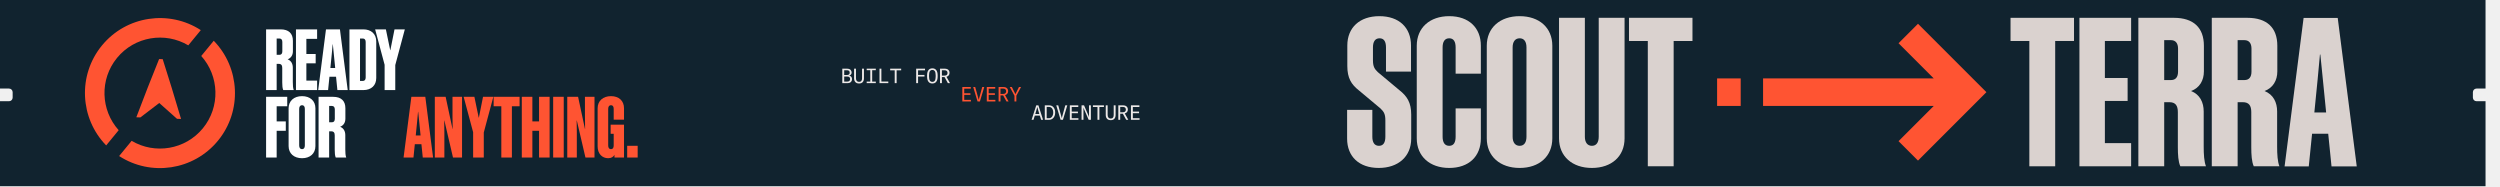
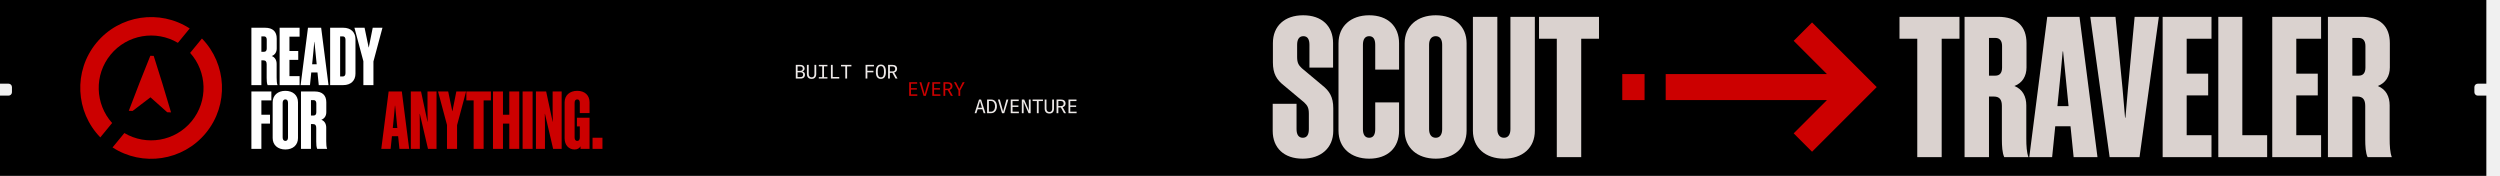
- <svg xmlns="http://www.w3.org/2000/svg" viewBox="0 0 1383.143 103" preserveAspectRatio="xMidYMax slice">
-   <path d="M1370.143,49h5V0H0v49h5c1.105,0,2,.895,2,2v3c0,1.105-.895,2-2,2H0v47h1375.143v-47h-5c-1.1,0-2-.895-2-2v-3c0-1.105.9-2,2-2Z" fill="#11232f" fill-rule="evenodd" />
-   <path d="M77.65,64.969l10.457-7.983,9.823,8.75,2.235.076-5.113-17.034-5.038-16.042-1.988-.073-6.231,15.616-6.375,16.607,2.23.082Z" fill="#ff5432" />
-   <path d="M65.659,72.027c-9.976-11.084-10.641-28.133-.897-40.007,9.744-11.874,26.595-14.55,39.412-6.929l6.913-8.424c-17.483-11.359-41.152-7.995-54.683,8.494-13.531,16.489-12.21,40.36,2.342,55.289,0,0,6.912-8.424,6.912-8.424Z" fill="#ff5432" />
-   <path d="M118.253,22.549l-6.912,8.424c9.975,11.084,10.64,28.133.896,40.007-9.744,11.874-26.595,14.55-39.412,6.929l-6.912,8.424c17.482,11.359,41.152,7.995,54.683-8.494,13.531-16.489,12.21-40.36-2.342-55.289,0,0-0,0-0,0Z" fill="#ff5432" />
+ <svg xmlns="http://www.w3.org/2000/svg" viewBox="0 0 1464 103" preserveAspectRatio="xMidYMax slice">
+   <path d="M1451,49h5V0H0v49h5c1.105,0,2,.895,2,2v3c0,1.105-.895,2-2,2H0v47h1456v-47h-5c-1.1,0-2-.895-2-2v-3c0-1.105.9-2,2-2Z" fill="#000000" fill-rule="evenodd" />
+   <path d="M77.65,64.969l10.457-7.983,9.823,8.75,2.235.076-5.113-17.034-5.038-16.042-1.988-.073-6.231,15.616-6.375,16.607,2.23.082Z" fill="#cc0000" />
+   <path d="M65.659,72.027c-9.976-11.084-10.641-28.133-.897-40.007,9.744-11.874,26.595-14.55,39.412-6.929l6.913-8.424c-17.483-11.359-41.152-7.995-54.683,8.494-13.531,16.489-12.21,40.36,2.342,55.289,0,0,6.912-8.424,6.912-8.424Z" fill="#cc0000" />
+   <path d="M118.253,22.549l-6.912,8.424c9.975,11.084,10.64,28.133.896,40.007-9.744,11.874-26.595,14.55-39.412,6.929l-6.912,8.424c17.482,11.359,41.152,7.995,54.683-8.494,13.531-16.489,12.21-40.36-2.342-55.289h-0Z" fill="#cc0000" />
  <path d="M154.235,35.336h-1.17v14.504h-5.849V16.247h8.048c4.445,0,6.784,2.246,6.784,6.316v5.802c0,2.059-.983,3.743-2.901,4.445,2.012.795,2.854,2.573,2.854,4.632v7.954c0,1.731.094,3.369.515,4.445h-5.802c-.468-1.029-.561-2.62-.561-4.304v-7.954c0-1.45-.515-2.246-1.918-2.246ZM156.2,23.218c0-1.216-.562-1.918-1.591-1.918h-1.544v9.03h1.544c1.029,0,1.591-.655,1.591-1.918v-5.193ZM163.745,16.247h11.697v5.24h-5.942v8.375h5.147v5.193h-5.147v9.545h5.942v5.24h-11.697V16.247ZM180.351,16.247h7.72l4.304,33.593h-5.708l-.748-7.392h-3.65l-.748,7.392h-5.474l4.304-33.593ZM183.533,30.096l-.749,7.533h2.667l-.749-7.533-.561-5.568h-.094l-.514,5.568ZM201.004,16.247c4.445,0,7.158,2.62,7.158,6.691v20.212c0,4.071-2.713,6.691-7.158,6.691h-7.673V16.247h7.673ZM200.723,21.3h-1.544v23.487h1.544c1.03,0,1.591-.702,1.591-1.918v-19.651c0-1.216-.561-1.918-1.591-1.918ZM218.685,35.991v13.849h-5.895v-13.989l-5.24-19.604h5.942l2.386,11.51h.094l2.292-11.51h5.708l-5.287,19.744Z" fill="#fff" />
-   <path d="M227.585,53.567h7.72l4.305,33.593h-5.708l-.749-7.392h-3.649l-.749,7.392h-5.474l4.304-33.593ZM230.767,67.416l-.749,7.533h2.667l-.749-7.533-.561-5.568h-.094l-.514,5.568ZM245.852,66.667h-.094l.094,6.503v13.989h-5.287v-33.593h5.989l3.79,17.732h.093l-.093-7.065v-10.667h5.286v33.593h-5.006s-4.772-20.493-4.772-20.493ZM267.656,73.311v13.849h-5.895v-13.989l-5.24-19.604h5.941l2.387,11.51h.093l2.293-11.51h5.708l-5.287,19.744ZM287.466,58.807h-4.257v28.353h-5.849v-28.353h-4.257v-5.24h14.363v5.24ZM298.234,53.567h5.849v33.593h-5.849v-14.785h-3.696v14.785h-5.848v-33.593h5.848v13.615h3.696v-13.615ZM311.89,53.567v33.593h-5.849v-33.593h5.849ZM319.13,66.667h-.093l.093,6.503v13.989h-5.287v-33.593h5.989l3.79,17.732h.093l-.093-7.065v-10.667h5.287v33.593h-5.006s-4.773-20.493-4.773-20.493ZM345.239,66.2h-5.708v-5.942c0-1.263-.468-2.059-1.498-2.059-1.029,0-1.544.795-1.544,2.059v20.212c0,1.263.515,2.059,1.544,2.059,1.03,0,1.498-.795,1.498-2.059v-6.457h-1.685v-5.053h7.393v18.2h-5.287v-1.497c-.562,1.076-1.685,1.871-3.463,1.871-3.321,0-5.848-2.433-5.848-6.55v-21.101c0-4.071,2.994-6.691,7.392-6.691,4.445,0,7.206,2.62,7.206,6.691v6.316ZM346.991,87.16v-6.503h5.801v6.503h-5.801Z" fill="#ff5432" />
+   <path d="M227.585,53.567h7.72l4.305,33.593h-5.708l-.749-7.392h-3.649l-.749,7.392h-5.474l4.304-33.593ZM230.767,67.416l-.749,7.533h2.667l-.749-7.533-.561-5.568h-.094l-.514,5.568ZM245.852,66.667h-.094l.094,6.503v13.989h-5.287v-33.593h5.989l3.79,17.732h.093l-.093-7.065v-10.667h5.286v33.593h-5.006s-4.772-20.493-4.772-20.493ZM267.656,73.311v13.849h-5.895v-13.989l-5.24-19.604h5.941l2.387,11.51h.093l2.293-11.51h5.708l-5.287,19.744ZM287.466,58.807h-4.257v28.353h-5.849v-28.353h-4.257v-5.24h14.363v5.24ZM298.234,53.567h5.849v33.593h-5.849v-14.785h-3.696v14.785h-5.848v-33.593h5.848v13.615h3.696v-13.615ZM311.89,53.567v33.593h-5.849v-33.593h5.849ZM319.13,66.667h-.093l.093,6.503v13.989h-5.287v-33.593h5.989l3.79,17.732h.093l-.093-7.065v-10.667h5.287v33.593h-5.006s-4.773-20.493-4.773-20.493ZM345.239,66.2h-5.708v-5.942c0-1.263-.468-2.059-1.498-2.059-1.029,0-1.544.795-1.544,2.059v20.212c0,1.263.515,2.059,1.544,2.059,1.03,0,1.498-.795,1.498-2.059v-6.457h-1.685v-5.053h7.393v18.2h-5.287v-1.497c-.562,1.076-1.685,1.871-3.463,1.871-3.321,0-5.848-2.433-5.848-6.55v-21.101c0-4.071,2.994-6.691,7.392-6.691,4.445,0,7.206,2.62,7.206,6.691v6.316ZM346.991,87.16v-6.503h5.801v6.503h-5.801Z" fill="#cc0000" />
  <path d="M147.216,53.567h11.697v5.24h-5.848v8.375h5.053v5.193h-5.053v14.785h-5.849v-33.593ZM167.113,53.193c4.444,0,7.392,2.62,7.392,6.691v20.961c0,4.071-2.948,6.691-7.392,6.691-4.445,0-7.439-2.62-7.439-6.691v-20.961c0-4.071,2.994-6.691,7.439-6.69ZM167.113,58.199c-1.03,0-1.591.795-1.591,2.059v20.212c0,1.263.561,2.059,1.591,2.059,1.029,0,1.544-.795,1.544-2.059v-20.212c0-1.263-.515-2.059-1.544-2.059ZM183.272,72.656h-1.17v14.504h-5.848v-33.593h8.047c4.445,0,6.784,2.246,6.784,6.316v5.802c0,2.059-.982,3.743-2.901,4.445,2.012.795,2.854,2.573,2.854,4.632v7.954c0,1.731.094,3.369.515,4.445h-5.802c-.467-1.029-.561-2.62-.561-4.304v-7.954c0-1.45-.515-2.246-1.918-2.246v-0ZM185.237,60.538c0-1.216-.562-1.918-1.591-1.918h-1.544v9.03h1.544c1.029,0,1.591-.655,1.591-1.918,0,0,0-5.193,0-5.193Z" fill="#fff" />
  <path d="M468.573,37.998c.488,0,.909.064,1.262.192.36.128.631.304.811.53.188.218.323.443.406.676.083.233.124.477.124.733,0,.398-.116.751-.349,1.059-.226.308-.556.526-.992.654.488.083.871.297,1.149.642.278.338.417.778.417,1.319,0,.278-.045.541-.135.789-.083.24-.222.47-.417.688-.188.218-.458.395-.811.53-.346.128-.755.192-1.229.192h-2.795v-8.002h2.559ZM467.062,38.866v2.626h1.499c1.03,0,1.544-.428,1.544-1.285,0-.894-.514-1.341-1.544-1.341h-1.499ZM467.062,42.349v2.784h1.68c.563,0,.969-.132,1.217-.394.248-.271.372-.616.372-1.037,0-.406-.124-.733-.372-.981-.241-.248-.609-.372-1.105-.372h-1.792ZM472.53,37.998h1.048v5.331c0,.609.146,1.089.439,1.443.293.346.718.518,1.274.518,1.097,0,1.645-.654,1.645-1.961v-5.331h1.048v5.331c0,.872-.225,1.567-.676,2.085-.443.518-1.116.778-2.017.778-.902,0-1.589-.259-2.063-.778-.465-.526-.698-1.221-.698-2.085v-5.331ZM484.545,38.843h-2.006v6.311h2.006v.845h-5.049v-.845h1.995v-6.311h-1.995v-.845h5.049v.845ZM486.586,37.998h1.048v7.1h3.832v.902h-4.88v-8.002ZM492.493,37.998h6.086v.902h-2.514v7.1h-1.059v-7.1h-2.513v-.902ZM511.778,37.998v.902h-3.854v2.558h3.55v.902h-3.55v3.64h-1.048v-8.002h4.902ZM518.012,45.189c-.488.669-1.213,1.003-2.175,1.003-.962,0-1.691-.334-2.186-1.003-.489-.676-.733-1.619-.733-2.829v-.721c0-1.21.244-2.149.733-2.817.495-.676,1.224-1.014,2.186-1.014.962,0,1.687.338,2.175,1.014.496.669.744,1.608.744,2.817v.721c0,1.21-.248,2.153-.744,2.829ZM514.451,44.58c.3.473.762.71,1.386.71.624,0,1.082-.237,1.375-.71.3-.473.451-1.213.451-2.22v-.721c0-1.007-.151-1.747-.451-2.22-.293-.473-.751-.71-1.375-.71-.624,0-1.086.237-1.386.71-.293.473-.44,1.213-.44,2.22v.721c0,1.007.147,1.747.44,2.22ZM524.426,46l-1.848-3.347h-1.465v3.347h-1.048v-8.002h2.569c.864,0,1.529.203,1.995.609.473.406.71.981.71,1.724,0,.541-.15.999-.451,1.375-.3.376-.717.635-1.251.778l1.95,3.516h-1.161ZM521.113,38.877v2.941h1.476c.533,0,.939-.124,1.217-.372.286-.255.428-.62.428-1.093,0-.481-.142-.845-.428-1.093-.278-.255-.684-.383-1.217-.383h-1.476Z" fill="#ede9e8" />
-   <path d="M537.095,48.14v.902h-3.629v2.558h3.437v.879h-3.437v2.761h3.708v.902h-4.756v-8.002h4.677ZM541.323,54.598c.045.173.094.379.146.62h.045c.053-.24.102-.447.147-.62l1.769-6.458h1.116l-2.412,8.002h-1.296l-2.4-8.002h1.093l1.792,6.458ZM550.622,48.14v.902h-3.629v2.558h3.437v.879h-3.437v2.761h3.708v.902h-4.756v-8.002h4.677ZM556.844,56.142l-1.848-3.347h-1.465v3.347h-1.048v-8.002h2.569c.864,0,1.529.203,1.995.609.473.406.71.981.71,1.724,0,.541-.15.999-.451,1.375-.3.376-.717.635-1.251.778l1.95,3.516h-1.161ZM553.531,49.019v2.941h1.476c.534,0,.939-.124,1.217-.372.286-.255.429-.62.429-1.093,0-.481-.143-.845-.429-1.093-.278-.255-.683-.383-1.217-.383h-1.476ZM562.311,52.952v3.189h-1.048v-3.189l-2.603-4.812h1.161l1.961,3.945,1.961-3.945h1.16l-2.592,4.812Z" fill="#ff5432" />
+   <path d="M537.095,48.14v.902h-3.629v2.558h3.437v.879h-3.437v2.761h3.708v.902h-4.756v-8.002h4.677ZM541.323,54.598c.045.173.094.379.146.62h.045c.053-.24.102-.447.147-.62l1.769-6.458h1.116l-2.412,8.002h-1.296l-2.4-8.002h1.093l1.792,6.458ZM550.622,48.14v.902h-3.629v2.558h3.437v.879h-3.437v2.761h3.708v.902h-4.756v-8.002h4.677ZM556.844,56.142l-1.848-3.347h-1.465v3.347h-1.048v-8.002h2.569c.864,0,1.529.203,1.995.609.473.406.71.981.71,1.724,0,.541-.15.999-.451,1.375-.3.376-.717.635-1.251.778l1.95,3.516h-1.161ZM553.531,49.019v2.941h1.476c.534,0,.939-.124,1.217-.372.286-.255.429-.62.429-1.093,0-.481-.143-.845-.429-1.093-.278-.255-.683-.383-1.217-.383h-1.476ZM562.311,52.952v3.189h-1.048v-3.189l-2.603-4.812h1.161l1.961,3.945,1.961-3.945h1.16l-2.592,4.812Z" fill="#cc0000" />
  <path d="M576.04,66.283l-.744-2.31h-2.784l-.732,2.31h-1.037l2.569-8.002h1.195l2.57,8.002h-1.037ZM573.899,59.206c-.211.924-.579,2.213-1.105,3.866h2.22c-.503-1.57-.868-2.859-1.093-3.866h-.022ZM578.036,66.283v-8.002h2.344c1.074,0,1.908.368,2.502,1.105.601.736.902,1.698.902,2.885,0,1.165-.312,2.126-.936,2.885-.623.751-1.454,1.127-2.49,1.127,0,0-2.322,0-2.322,0ZM579.084,65.404h1.262c.729,0,1.304-.304,1.725-.913.42-.609.631-1.349.631-2.22,0-.894-.203-1.634-.609-2.22-.406-.594-.98-.89-1.724-.89h-1.285v6.244ZM587.267,64.739c.045.173.094.379.147.62h.045c.053-.24.101-.447.146-.62l1.77-6.458h1.116l-2.412,8.002h-1.296l-2.401-8.002h1.093l1.792,6.458ZM596.566,58.282v.902h-3.628v2.558h3.437v.879h-3.437v2.761h3.707v.902h-4.756v-8.002h4.677ZM602.113,63.725c.187.443.315.793.383,1.048h.022c-.015-.18-.022-.466-.022-.857v-5.635h1.048v8.002h-1.229l-2.513-5.759-.36-.947h-.034c.015.143.022.372.022.687v6.018h-1.048v-8.002h1.375s2.356,5.443,2.356,5.443ZM604.672,58.282h6.086v.902h-2.513v7.1h-1.06v-7.1h-2.513v-.902ZM611.762,58.282h1.048v5.331c0,.609.147,1.089.44,1.443.293.346.718.518,1.274.518,1.096,0,1.645-.654,1.645-1.961v-5.331h1.048v5.331c0,.872-.225,1.567-.676,2.085-.443.518-1.116.778-2.017.778-.902,0-1.59-.259-2.063-.778-.466-.526-.699-1.221-.699-2.085,0,0,0-5.331,0-5.331ZM623.079,66.283l-1.849-3.347h-1.465v3.347h-1.048v-8.002h2.57c.864,0,1.529.203,1.995.609.473.406.71.981.71,1.724,0,.541-.151.999-.451,1.375-.301.376-.718.635-1.251.778l1.95,3.516h-1.161ZM619.765,59.161v2.941h1.477c.533,0,.939-.124,1.217-.372.285-.255.428-.62.428-1.093,0-.481-.143-.845-.428-1.093-.278-.255-.684-.383-1.217-.383h-1.477ZM630.383,58.282v.902h-3.629v2.558h3.437v.879h-3.437v2.761h3.708v.902h-4.756v-8.002h4.677Z" fill="#ede9e8" />
  <path d="M766.463,75.64v-9.038c0-3.432-.801-4.805-2.746-6.635l-11.898-9.953c-4.233-3.318-6.406-6.864-6.406-13.499v-11.326c0-9.953,6.864-16.245,17.732-16.245s17.504,6.292,17.504,16.245v14.415h-13.843v-13.385c0-3.089-1.03-5.034-3.546-5.034-2.517,0-3.661,1.945-3.661,5.034v7.093c0,3.432.8,4.805,2.745,6.635l11.898,9.953c4.233,3.318,6.521,6.864,6.521,13.499v13.271c0,9.953-7.207,16.245-17.961,16.245-10.868,0-17.504-6.292-17.504-16.245v-15.902h13.957v14.872c0,3.089,1.144,5.034,3.661,5.034s3.547-1.945,3.547-5.034ZM819.294,40.748h-13.958v-14.529c0-3.089-1.029-5.034-3.546-5.034s-3.661,1.945-3.661,5.034v49.422c0,3.089,1.144,5.034,3.661,5.034s3.546-1.945,3.546-5.034v-15.673h13.958v16.588c0,9.953-6.636,16.36-17.504,16.36-10.754,0-17.961-6.407-17.961-16.36V25.303c0-9.953,7.207-16.36,17.961-16.36,10.868,0,17.504,6.407,17.504,16.36v15.444ZM840.759,8.944c10.868,0,18.076,6.407,18.076,16.36v51.252c0,9.953-7.208,16.36-18.076,16.36s-18.19-6.407-18.19-16.36V25.303c0-9.953,7.322-16.36,18.19-16.36ZM840.759,21.185c-2.517,0-3.889,1.945-3.889,5.034v49.422c0,3.089,1.372,5.034,3.889,5.034s3.775-1.945,3.775-5.034V26.219c0-3.089-1.258-5.034-3.775-5.034ZM884.504,75.64V9.859h14.3v66.697c0,9.953-7.207,16.36-18.075,16.36-10.869,0-18.19-6.407-18.19-16.36V9.859h14.3v65.781c0,3.089,1.373,5.034,3.89,5.034,2.516,0,3.775-1.945,3.775-5.034ZM936.371,22.672h-10.411v69.328h-14.3V22.672h-10.41v-12.813h35.121v12.813Z" fill="#dad2cf" />
-   <path d="M963.055,43.385v15.224h-13.055v-15.224h13.055Z" fill="#ff5432" />
-   <path d="M1099,51l-37.86,37.852-10.76-10.762,19.48-19.478h-94.43v-15.224h94.43l-19.48-19.478,10.76-10.762s37.86,37.851,37.86,37.851Z" fill="#ff5432" />
-   <g>
-     <polygon points="1147.46 22.672 1137.05 22.672 1137.05 92 1122.75 92 1122.75 22.672 1112.34 22.672 1112.34 9.859 1147.46 9.859 1147.46 22.672" fill="#dad2cf" />
-     <path d="M1293.362,9.93h-18.88l-10.52,82.141h13.38l1.83-18.076h8.93l1.83,18.076h13.96l-10.53-82.141ZM1280.432,62.212l1.83-18.419,1.26-13.614h.23l1.37,13.614,1.83,18.419h-6.52Z" fill="#dad2cf" />
-     <polygon points="1150.46 9.859 1179.06 9.859 1179.06 22.672 1164.54 22.672 1164.54 43.15 1177.12 43.15 1177.12 55.849 1164.54 55.849 1164.54 79.187 1179.06 79.187 1179.06 92 1150.46 92 1150.46 9.859" fill="#dad2cf" />
-     <path d="M1219.21,81.132v-19.448c0-5.034-2.06-9.381-6.98-11.326,4.69-1.716,7.09-5.834,7.09-10.868v-14.186c0-9.953-5.72-15.444-16.58-15.444h-19.68v82.141h14.3v-35.465h2.86c3.43,0,4.69,1.945,4.69,5.491v19.448c0,4.119.23,8.008,1.37,10.525h14.19c-1.03-2.631-1.26-6.635-1.26-10.868ZM1205.02,39.604c0,3.089-1.37,4.69-3.89,4.69h-3.77v-22.08h3.77c2.52,0,3.89,1.716,3.89,4.691v12.699Z" fill="#dad2cf" />
-     <path d="M1259.837,81.132v-19.448c0-5.034-2.06-9.381-6.98-11.326,4.69-1.716,7.09-5.834,7.09-10.868v-14.186c0-9.953-5.72-15.444-16.58-15.444h-19.68v82.141h14.3v-35.465h2.86c3.43,0,4.69,1.945,4.69,5.491v19.448c0,4.119.23,8.008,1.37,10.525h14.19c-1.03-2.631-1.26-6.635-1.26-10.868ZM1245.647,39.604c0,3.089-1.37,4.69-3.89,4.69h-3.77v-22.08h3.77c2.52,0,3.89,1.716,3.89,4.691v12.699Z" fill="#dad2cf" />
-   </g>
+   <path d="M963.055,43.385v15.224h-13.055v-15.224h13.055Z" fill="#cc0000" />
+   <path d="M1099,51l-37.86,37.852-10.76-10.762,19.48-19.478h-94.43v-15.224h94.43l-19.48-19.478,10.76-10.762s37.86,37.851,37.86,37.851Z" fill="#cc0000" />
+   <path d="M1147.46,22.672h-10.41v69.328h-14.3V22.672h-10.41v-12.813h35.12v12.813ZM1167.61,56.535h-2.86v35.465h-14.3V9.859h19.68c10.87,0,16.59,5.491,16.59,15.444v14.186c0,5.034-2.41,9.152-7.1,10.868,4.92,1.945,6.98,6.292,6.98,11.326v19.448c0,4.233.23,8.237,1.26,10.868h-14.19c-1.14-2.517-1.37-6.407-1.37-10.525v-19.448c0-3.546-1.26-5.491-4.69-5.491ZM1172.41,26.905c0-2.974-1.37-4.691-3.88-4.691h-3.78v22.08h3.78c2.51,0,3.88-1.602,3.88-4.691v-12.699ZM1198.87,9.859h18.88l10.53,82.141h-13.96l-1.83-18.076h-8.93l-1.83,18.076h-13.38s10.52-82.141,10.52-82.141ZM1206.65,43.722l-1.83,18.419h6.52l-1.83-18.419-1.37-13.614h-.23l-1.26,13.614ZM1252.9,92h-17.5l-11.33-82.141h14.76l4.12,41.871,1.48,17.16h.23l1.49-17.16,3.89-41.871h14.19l-11.33,82.141ZM1266.45,9.859h28.6v12.813h-14.53v20.478h12.58v12.699h-12.58v23.338h14.53v12.813h-28.6V9.859ZM1299.04,9.859h14.07v69.328h14.53v12.813h-28.6V9.859ZM1330.63,9.859h28.6v12.813h-14.52v20.478h12.58v12.699h-12.58v23.338h14.52v12.813h-28.6V9.859ZM1380.39,56.535h-2.86v35.465h-14.3V9.859h19.68c10.86,0,16.58,5.491,16.58,15.444v14.186c0,5.034-2.4,9.152-7.09,10.868,4.92,1.945,6.98,6.292,6.98,11.326v19.448c0,4.233.23,8.237,1.26,10.868h-14.19c-1.14-2.517-1.37-6.407-1.37-10.525v-19.448c0-3.546-1.26-5.491-4.69-5.491ZM1385.19,26.905c0-2.974-1.37-4.691-3.89-4.691h-3.77v22.08h3.77c2.52,0,3.89-1.602,3.89-4.691v-12.699Z" fill="#dad2cf" />
</svg>
